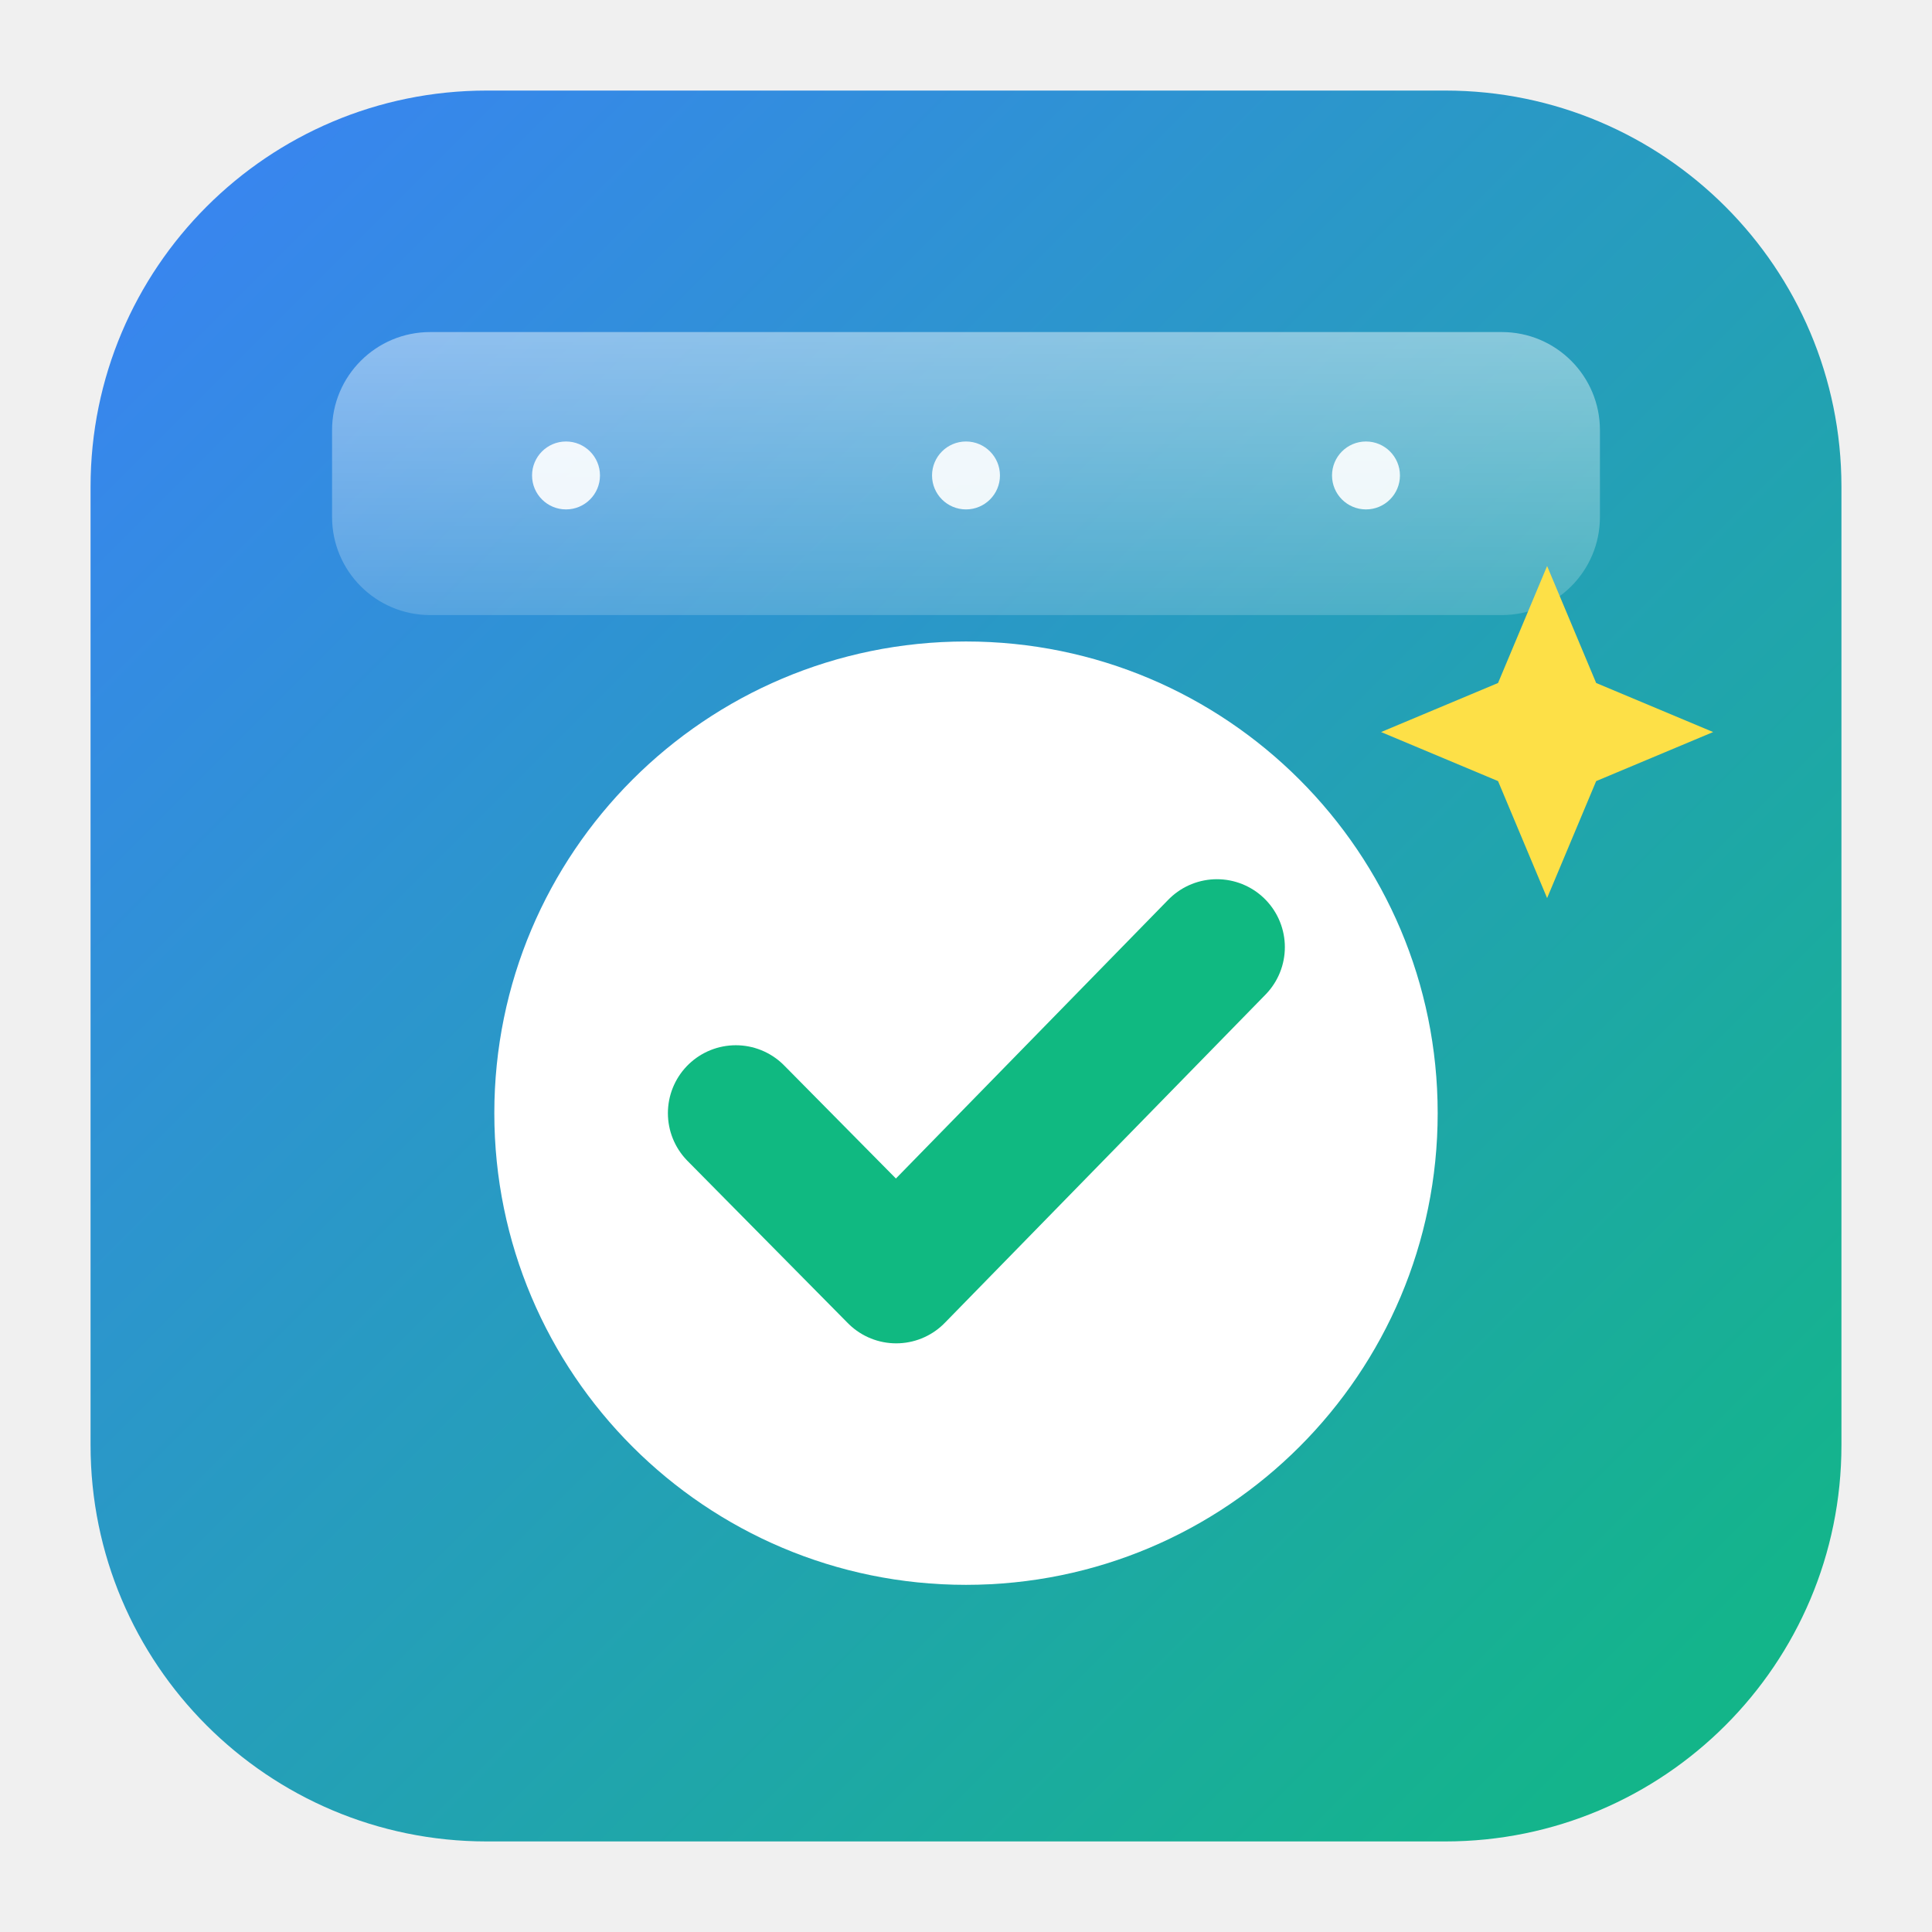
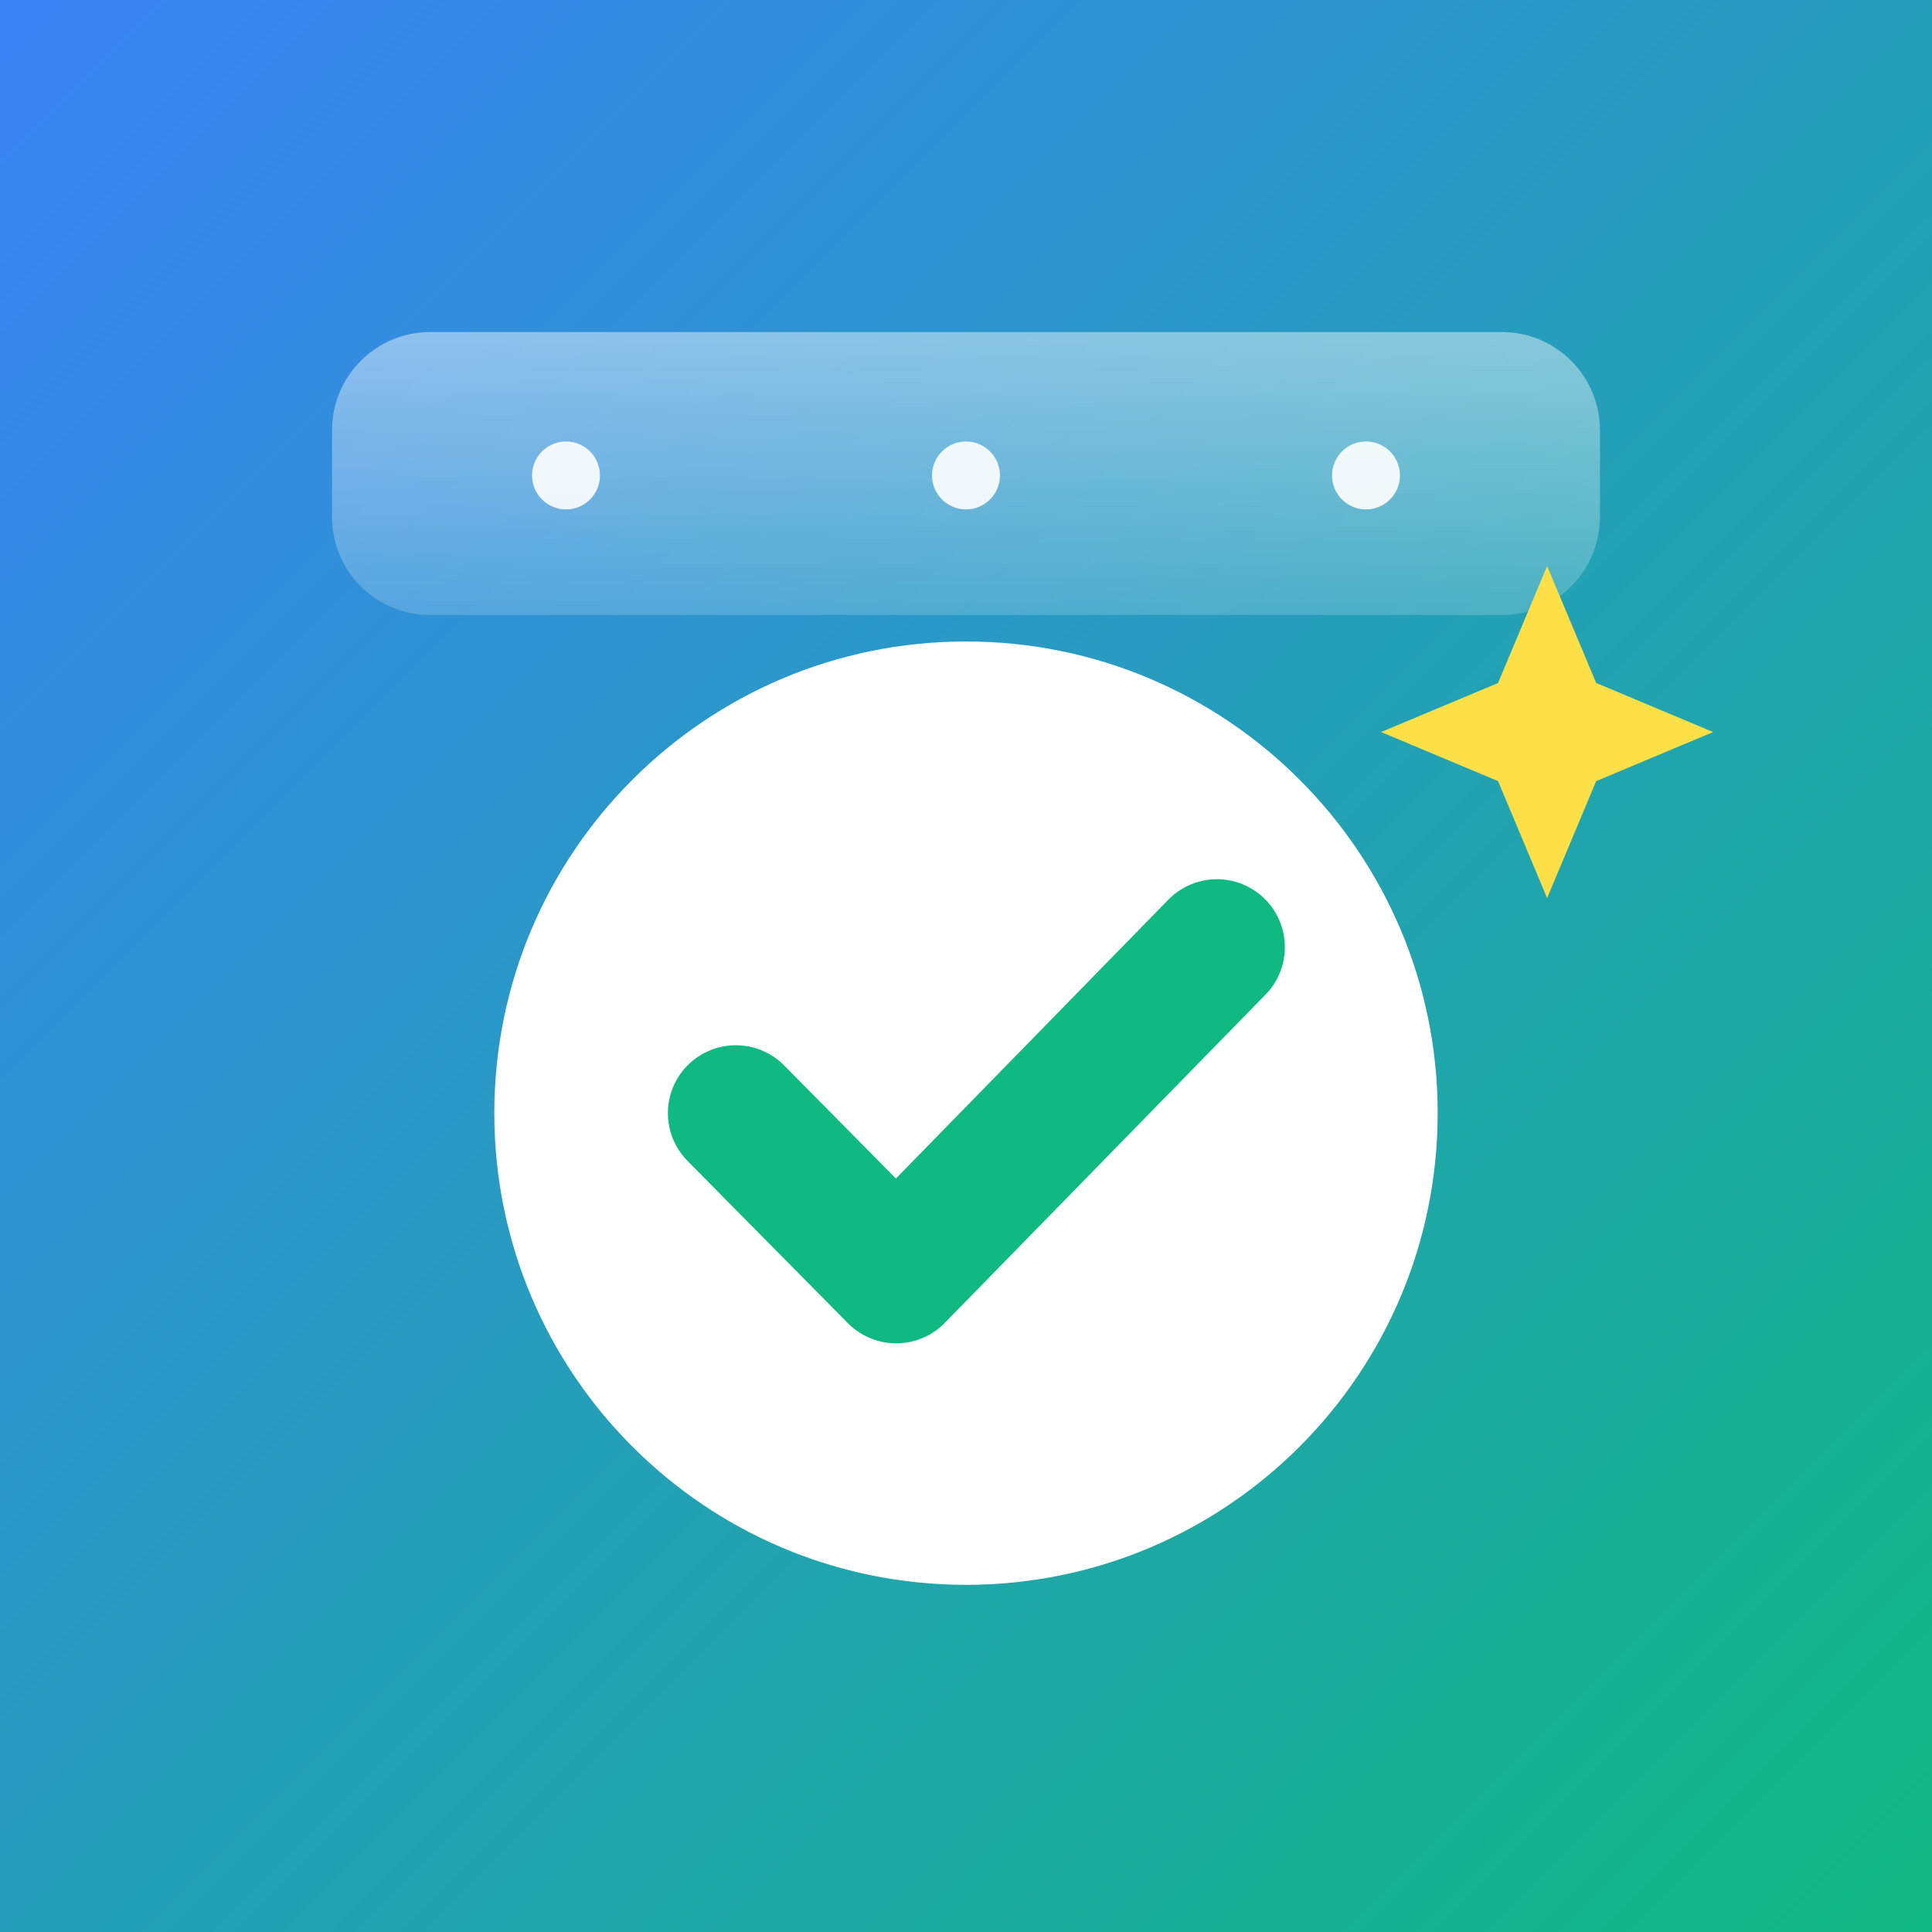
<svg xmlns="http://www.w3.org/2000/svg" width="1024" height="1024" viewBox="0 0 1024 1024">
  <defs>
    <linearGradient id="bg" x1="0" y1="0" x2="1" y2="1">
      <stop offset="0" stop-color="#3b82f6" />
      <stop offset="1" stop-color="#10b981" />
    </linearGradient>
    <linearGradient id="header" x1="0" y1="0" x2="0" y2="1">
      <stop offset="0" stop-color="rgba(255,255,255,0.45)" />
      <stop offset="1" stop-color="rgba(255,255,255,0.18)" />
    </linearGradient>
  </defs>
-   <rect x="48" y="48" width="928" height="928" rx="210" fill="url(#bg)" />
+   <rect width="1024" height="1024" fill="url(#bg)" />
  <rect x="176" y="176" width="672" height="150" rx="52" fill="url(#header)" />
  <circle cx="300" cy="252" r="18" fill="rgba(255,255,255,0.9)" />
  <circle cx="512" cy="252" r="18" fill="rgba(255,255,255,0.9)" />
  <circle cx="724" cy="252" r="18" fill="rgba(255,255,255,0.9)" />
  <circle cx="512" cy="590" r="250" fill="#ffffff" />
  <path d="M390 590 L475 676 L645 502" stroke="#10b981" stroke-width="72" stroke-linecap="round" stroke-linejoin="round" fill="none" />
  <path d="M820 300 l26 62 62 26 -62 26 -26 62 -26 -62 -62 -26 62 -26 z" fill="#fde047" />
</svg>
